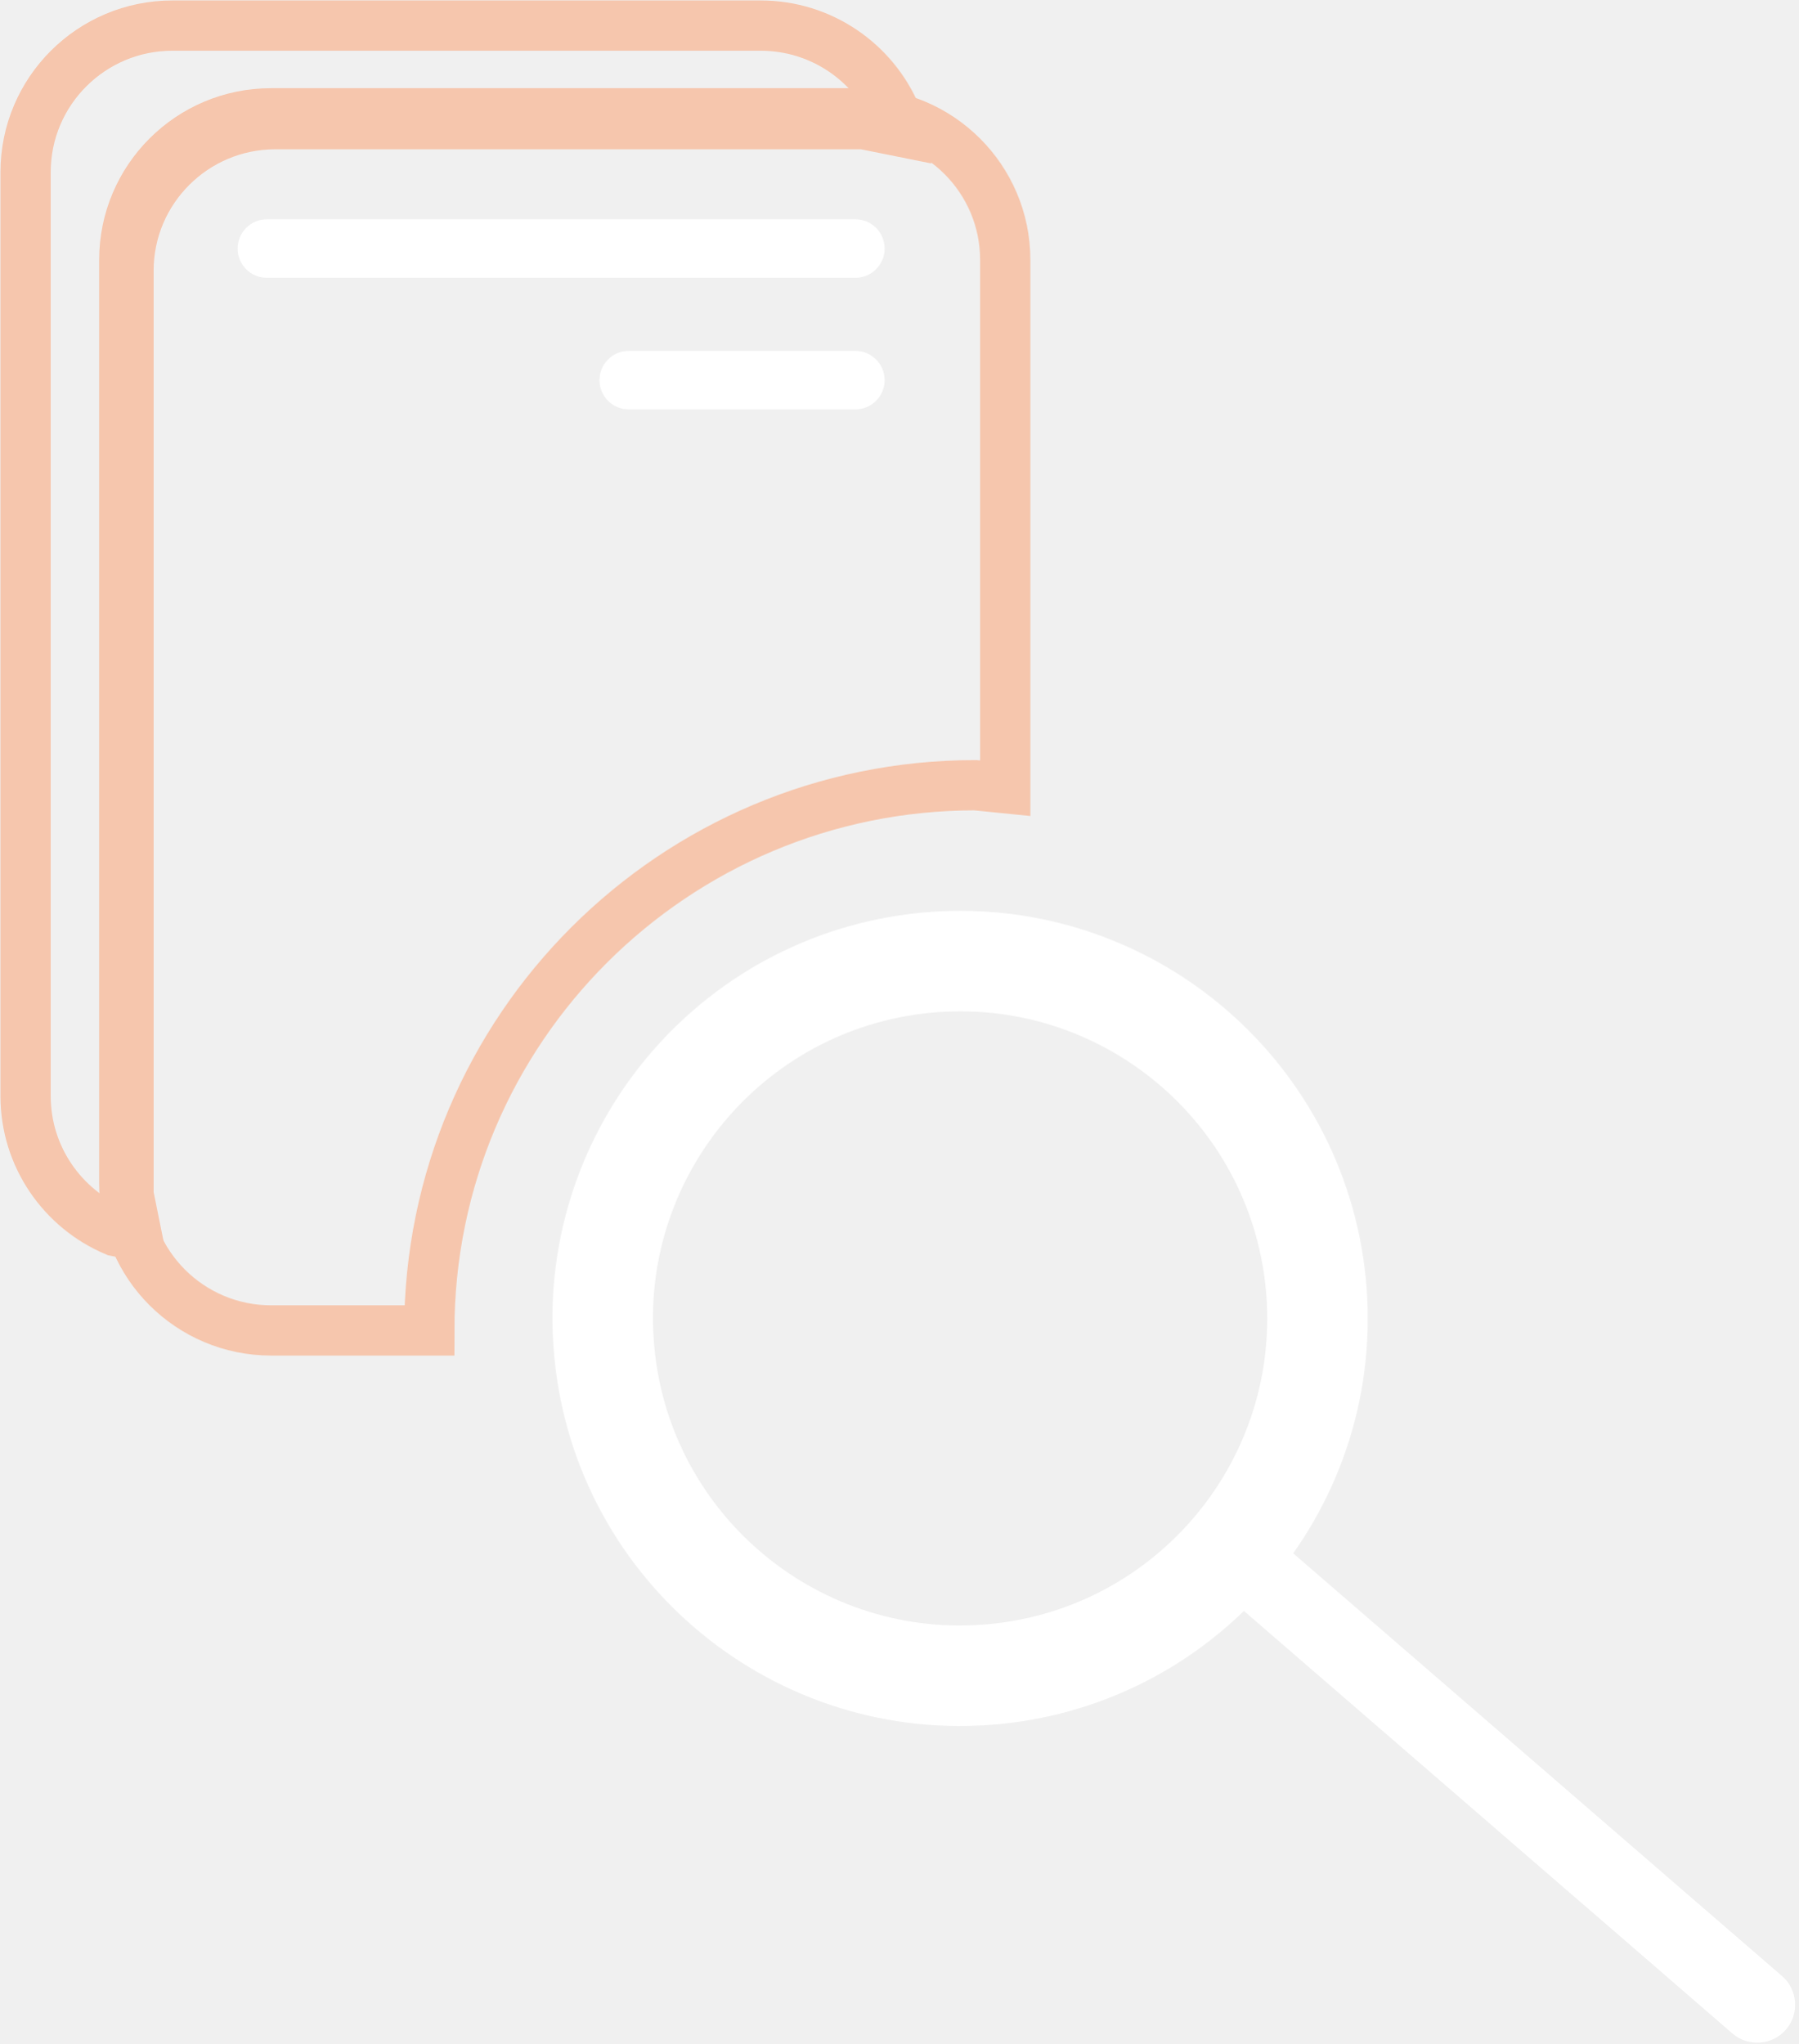
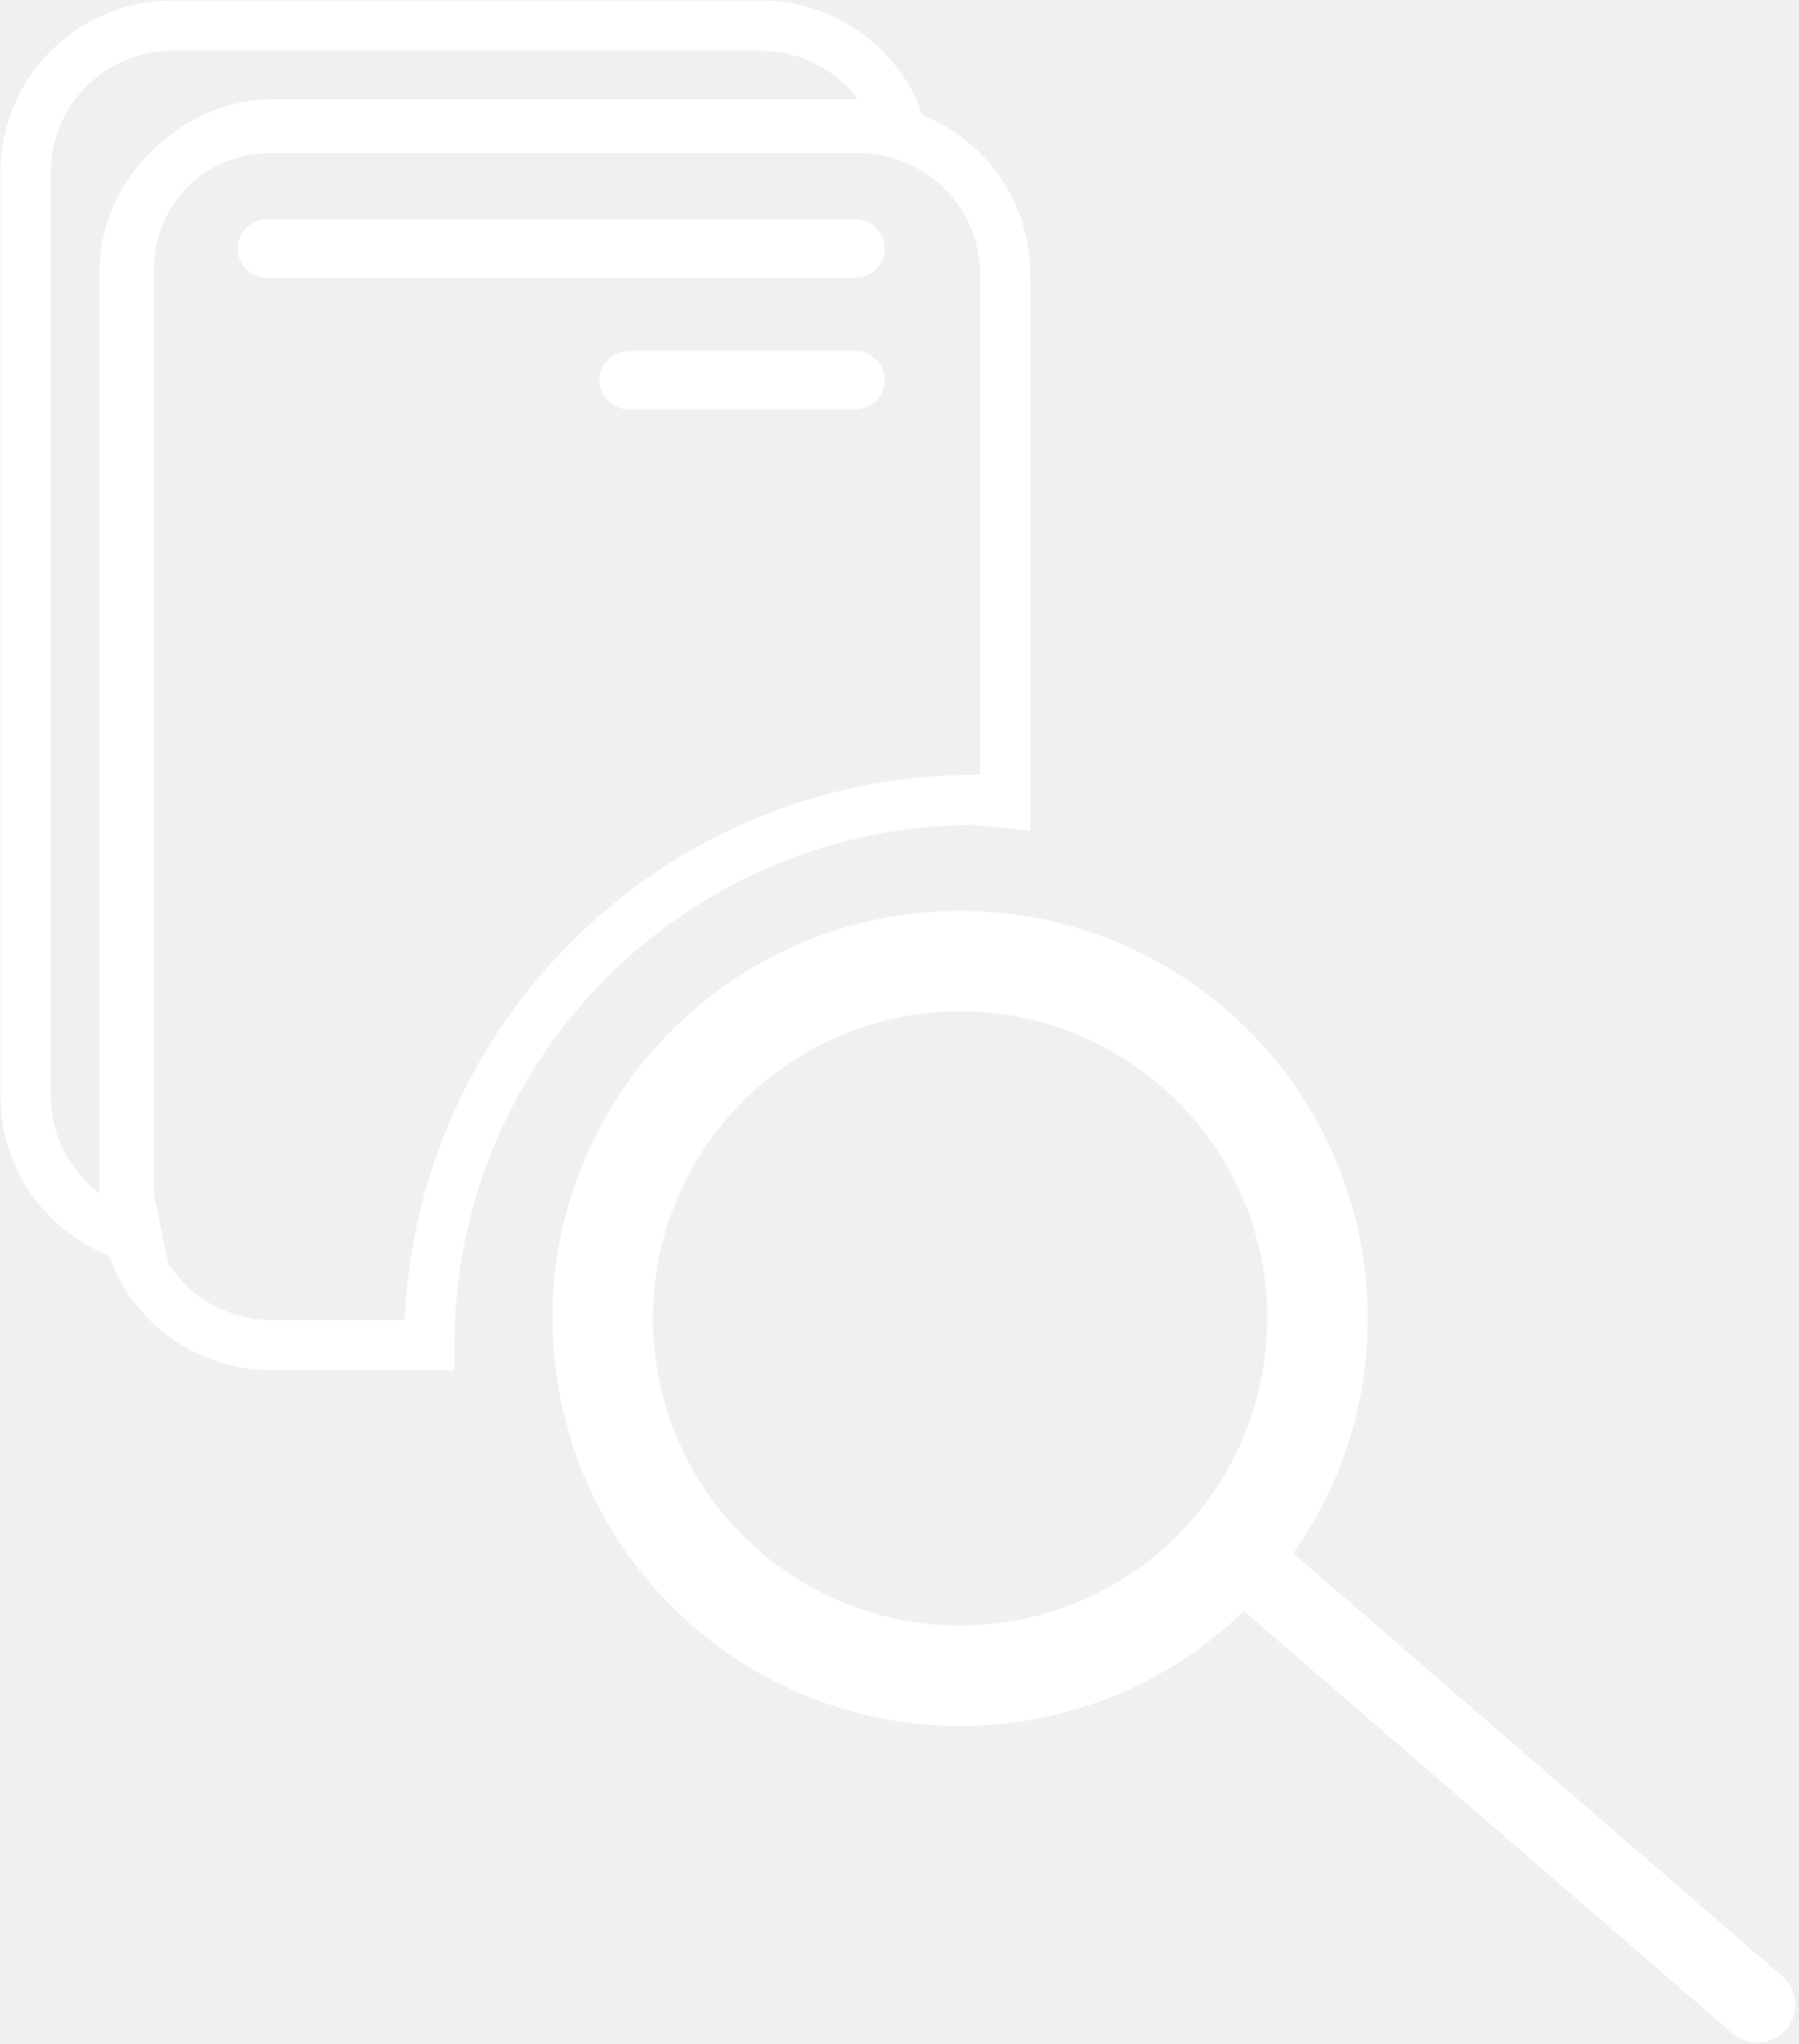
<svg xmlns="http://www.w3.org/2000/svg" width="492" height="559" xml:space="preserve" overflow="hidden">
  <g transform="translate(-1161 -591)">
    <path d="M1326.14 958.777C1322.24 904.925 1362.74 858.108 1416.59 854.209 1470.44 850.309 1517.26 890.803 1521.16 944.655 1525.06 998.507 1484.56 1045.32 1430.71 1049.22 1376.86 1053.12 1330.04 1012.63 1326.14 958.777Z" stroke="#FFFFFF" stroke-width="27.5" stroke-miterlimit="8" fill="none" fill-rule="evenodd" />
    <path d="M1499.45 1016.44C1500.72 1014.98 1502.93 1014.82 1504.39 1016.08L1644.02 1136.85C1645.48 1138.12 1645.64 1140.33 1644.37 1141.79L1644.37 1141.79C1643.11 1143.25 1640.9 1143.41 1639.44 1142.15L1499.81 1021.37C1498.35 1020.11 1498.19 1017.9 1499.45 1016.44Z" stroke="#FFFFFF" stroke-width="13.75" stroke-miterlimit="8" fill="none" fill-rule="evenodd" />
-     <path d="M1235.17 622 1395.83 622C1418.02 622 1436 639.959 1436 662.114L1436 806.652 1427.81 805.828C1345.32 805.828 1278.44 872.615 1278.44 955L1235.17 955C1212.98 955 1195 937.04 1195 914.886L1195 662.114C1195 639.959 1212.98 622 1235.17 622Z" stroke="#F6C6AD" stroke-width="13.75" stroke-miterlimit="8" fill="none" fill-rule="evenodd" />
+     <path d="M1235.17 626 1395.83 626C1418.02 626 1436 643.96 1436 666.114L1436 810.652 1427.81 809.828C1345.32 809.828 1278.44 876.615 1278.44 959L1235.17 959C1212.98 959 1195 941.04 1195 918.886L1195 666.114C1195 643.96 1212.98 626 1235.17 626Z" stroke="#FFFFFF" stroke-width="13.75" stroke-miterlimit="8" fill="none" fill-rule="evenodd" />
    <path d="M1226 659C1226 654.582 1229.58 651 1234 651L1395 651C1399.42 651 1403 654.582 1403 659L1403 659C1403 663.418 1399.42 667 1395 667L1234 667C1229.58 667 1226 663.418 1226 659Z" fill="#FFFFFF" fill-rule="evenodd" />
    <path d="M1325 695C1325 690.582 1328.58 687 1333 687L1395 687C1399.42 687 1403 690.582 1403 695L1403 695C1403 699.418 1399.42 703 1395 703L1333 703C1328.58 703 1325 699.418 1325 695Z" fill="#FFFFFF" fill-rule="evenodd" />
-     <path d="M1208.21 598 1369.05 598C1385.71 598 1400 608.102 1406.1 622.498L1407 626.939 1397.2 624.966 1236.36 624.966C1214.16 624.966 1196.15 642.924 1196.15 665.077L1196.15 917.828 1198.41 929 1192.56 927.821C1178.13 921.732 1168 907.477 1168 890.862L1168 638.111C1168 615.958 1186 598 1208.21 598Z" stroke="#F6C6AD" stroke-width="13.75" stroke-miterlimit="8" fill="none" fill-rule="evenodd" />
+     <path d="M1208.21 598 1369.05 598C1385.71 598 1400 608.102 1406.1 622.498L1407 626.939 1397.2 624.966 1236.36 624.966C1214.16 624.966 1196.15 642.924 1196.15 665.077L1196.15 917.828 1198.41 929 1192.56 927.821C1178.13 921.732 1168 907.477 1168 890.862L1168 638.111C1168 615.958 1186 598 1208.21 598Z" stroke="#FFFFFF" stroke-width="13.75" stroke-miterlimit="8" fill="none" fill-rule="evenodd" />
  </g>
</svg>
